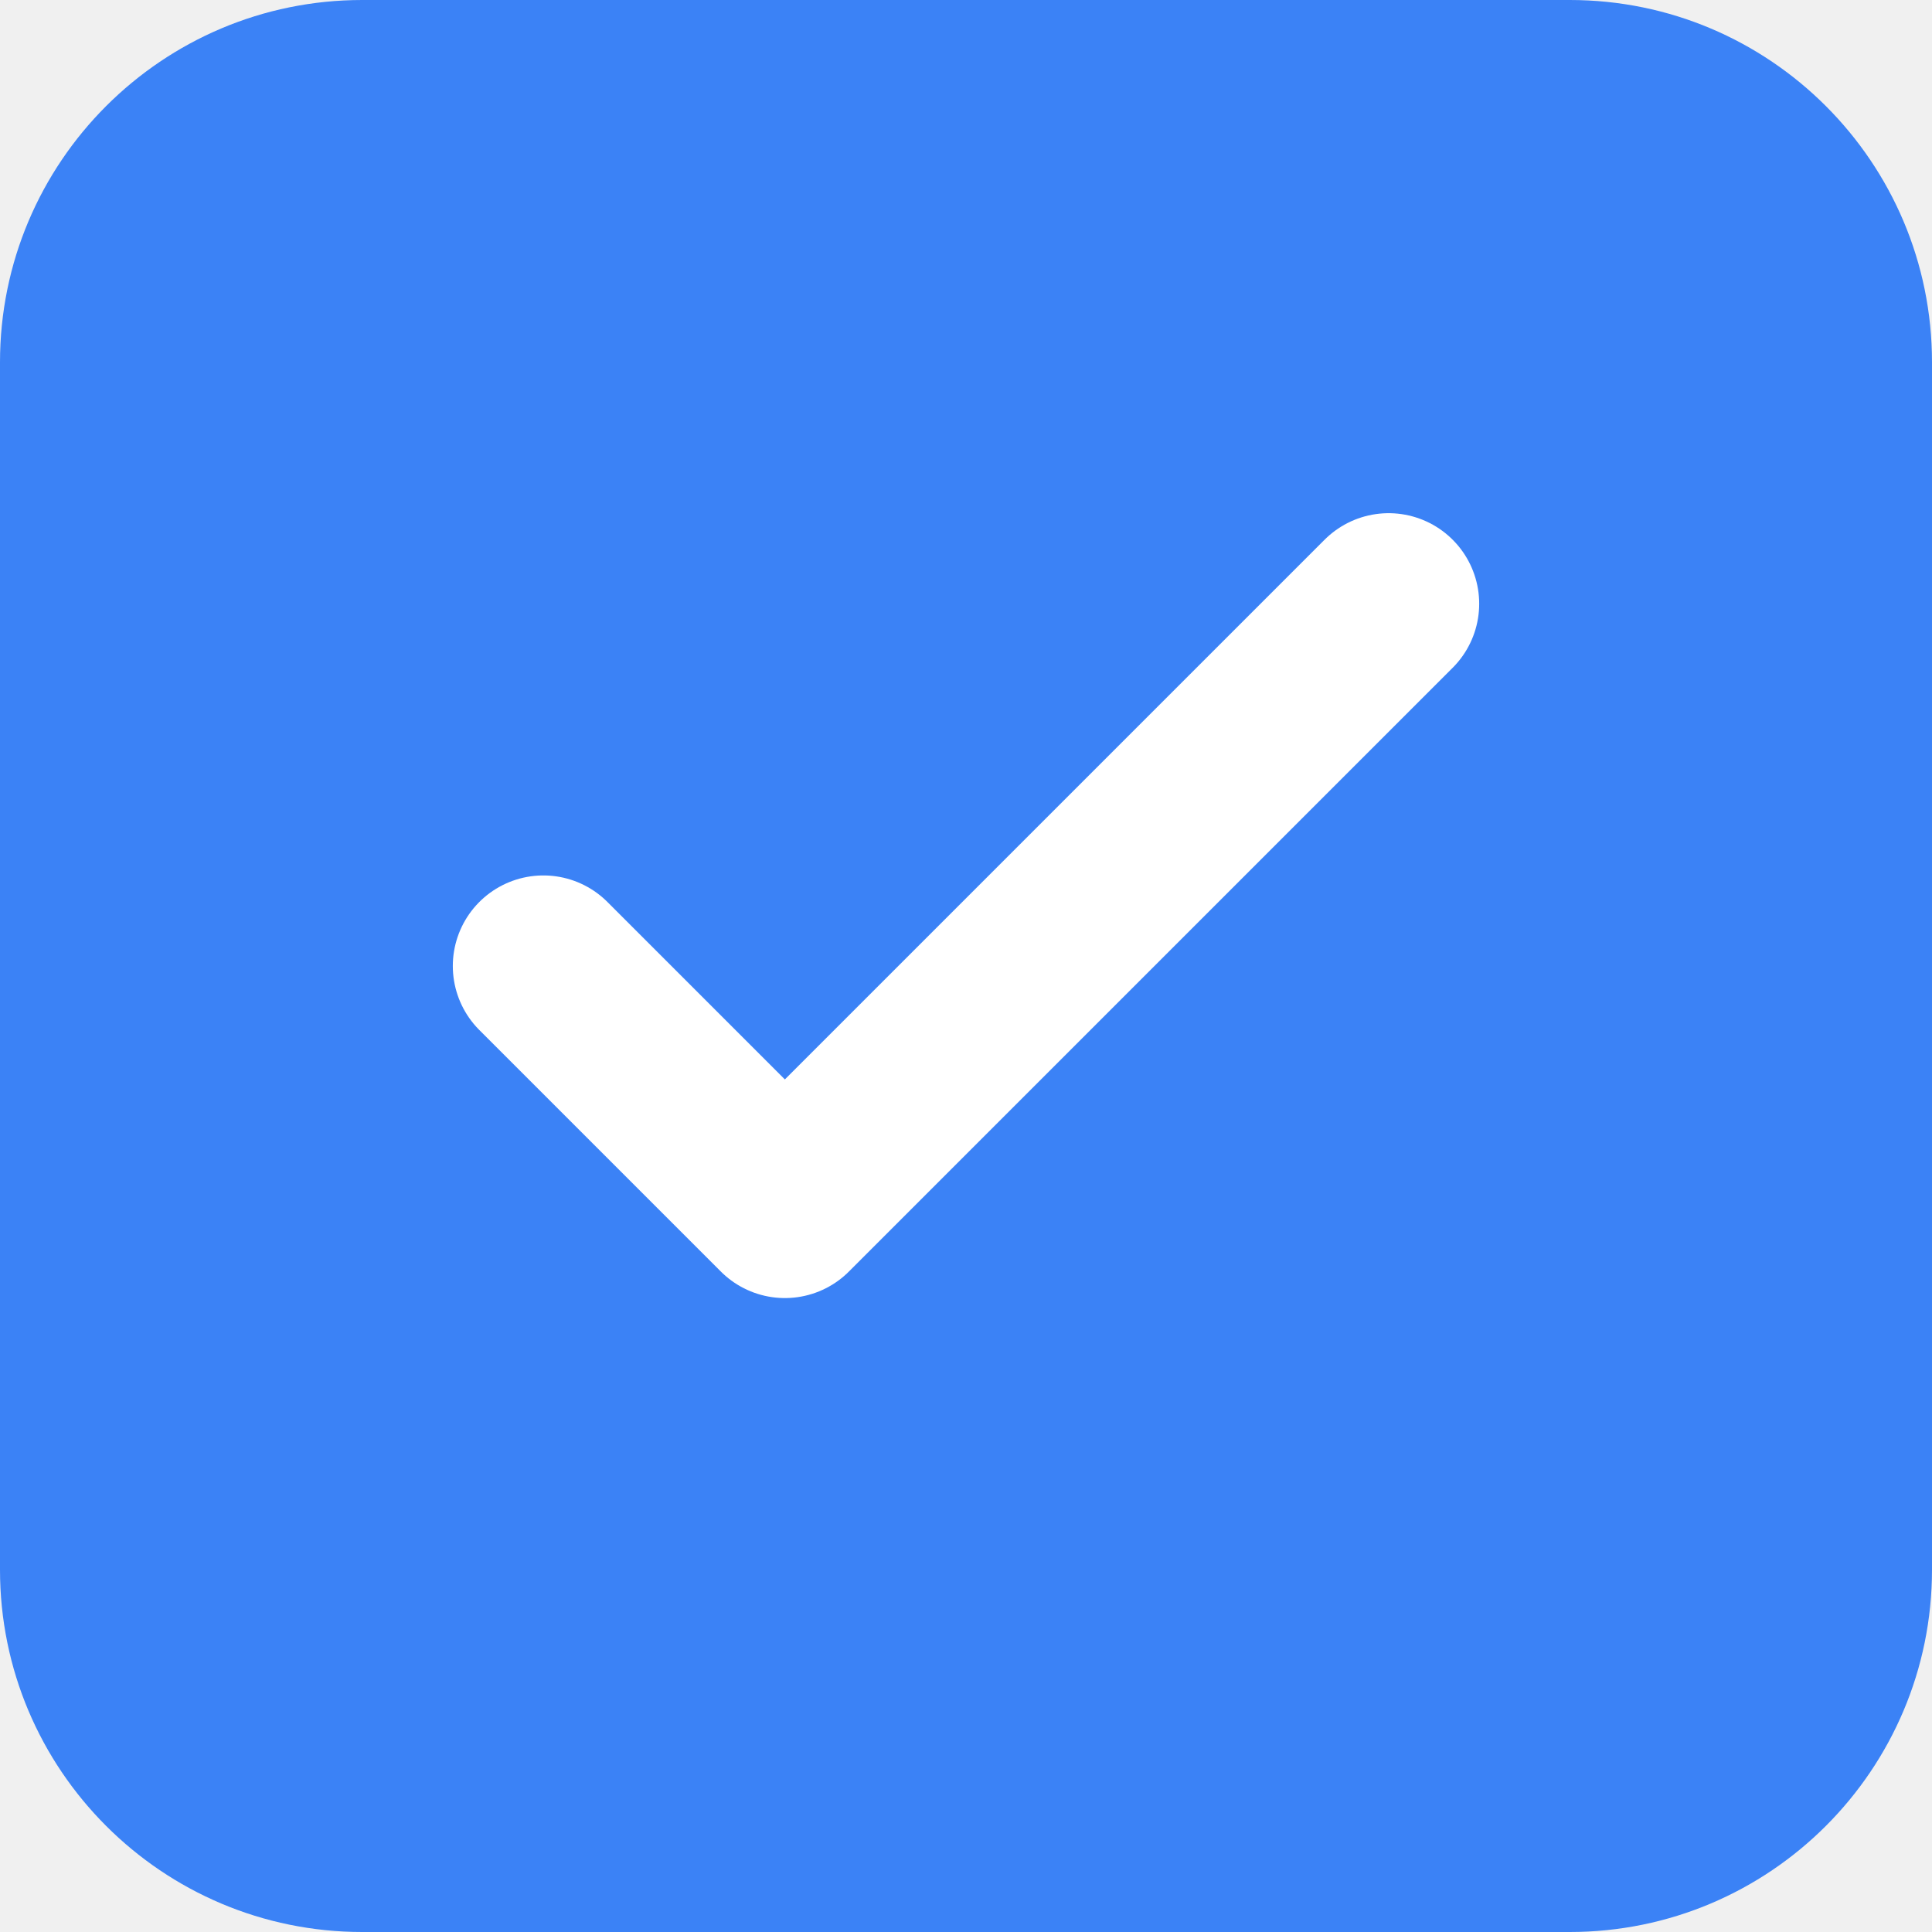
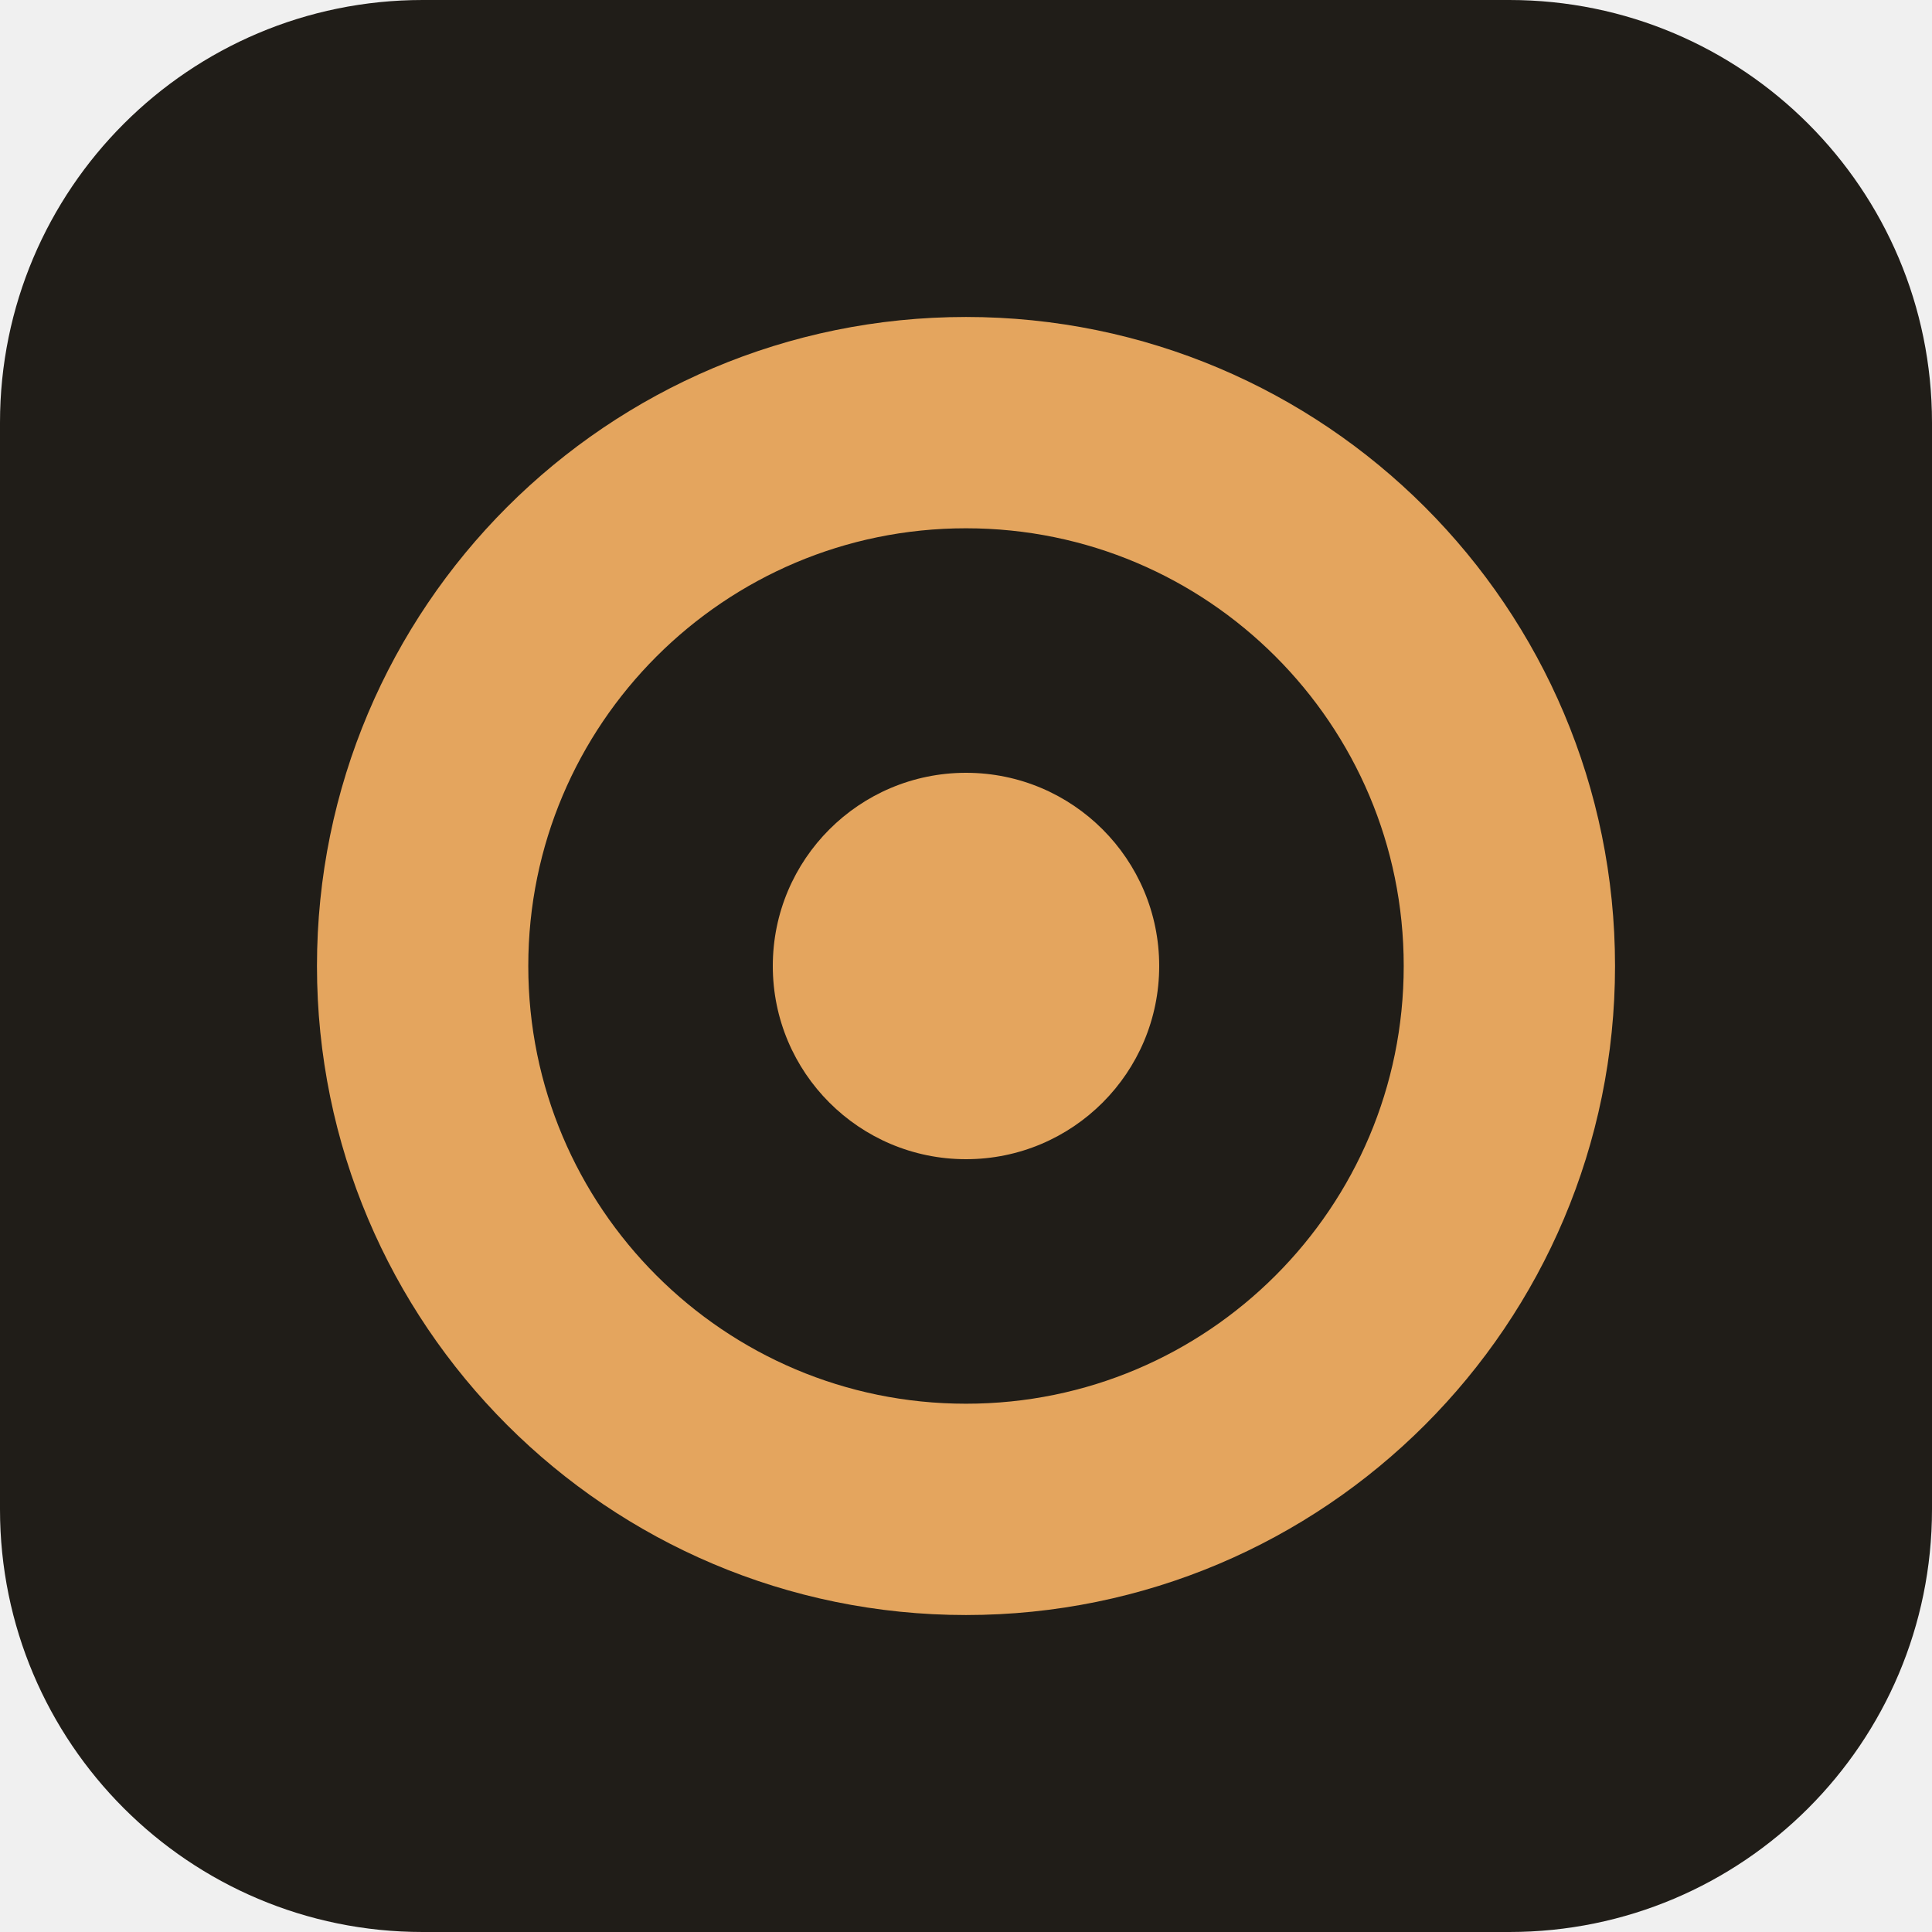
<svg xmlns="http://www.w3.org/2000/svg" viewBox="0 0 32 32">
-   <rect width="32" height="32" rx="6" fill="#3b82f6" />
-   <path d="M9 16l4 4 10-10" stroke="white" stroke-width="3" stroke-linecap="round" stroke-linejoin="round" fill="none" />
+   <rect width="32" height="32" rx="7" fill="#201D18" />
+   <circle cx="16" cy="16" r="9" fill="none" stroke="#E4A55E" stroke-width="3.5" />
+   <circle cx="16" cy="16" r="3.2" fill="#E4A55E" />
</svg>
